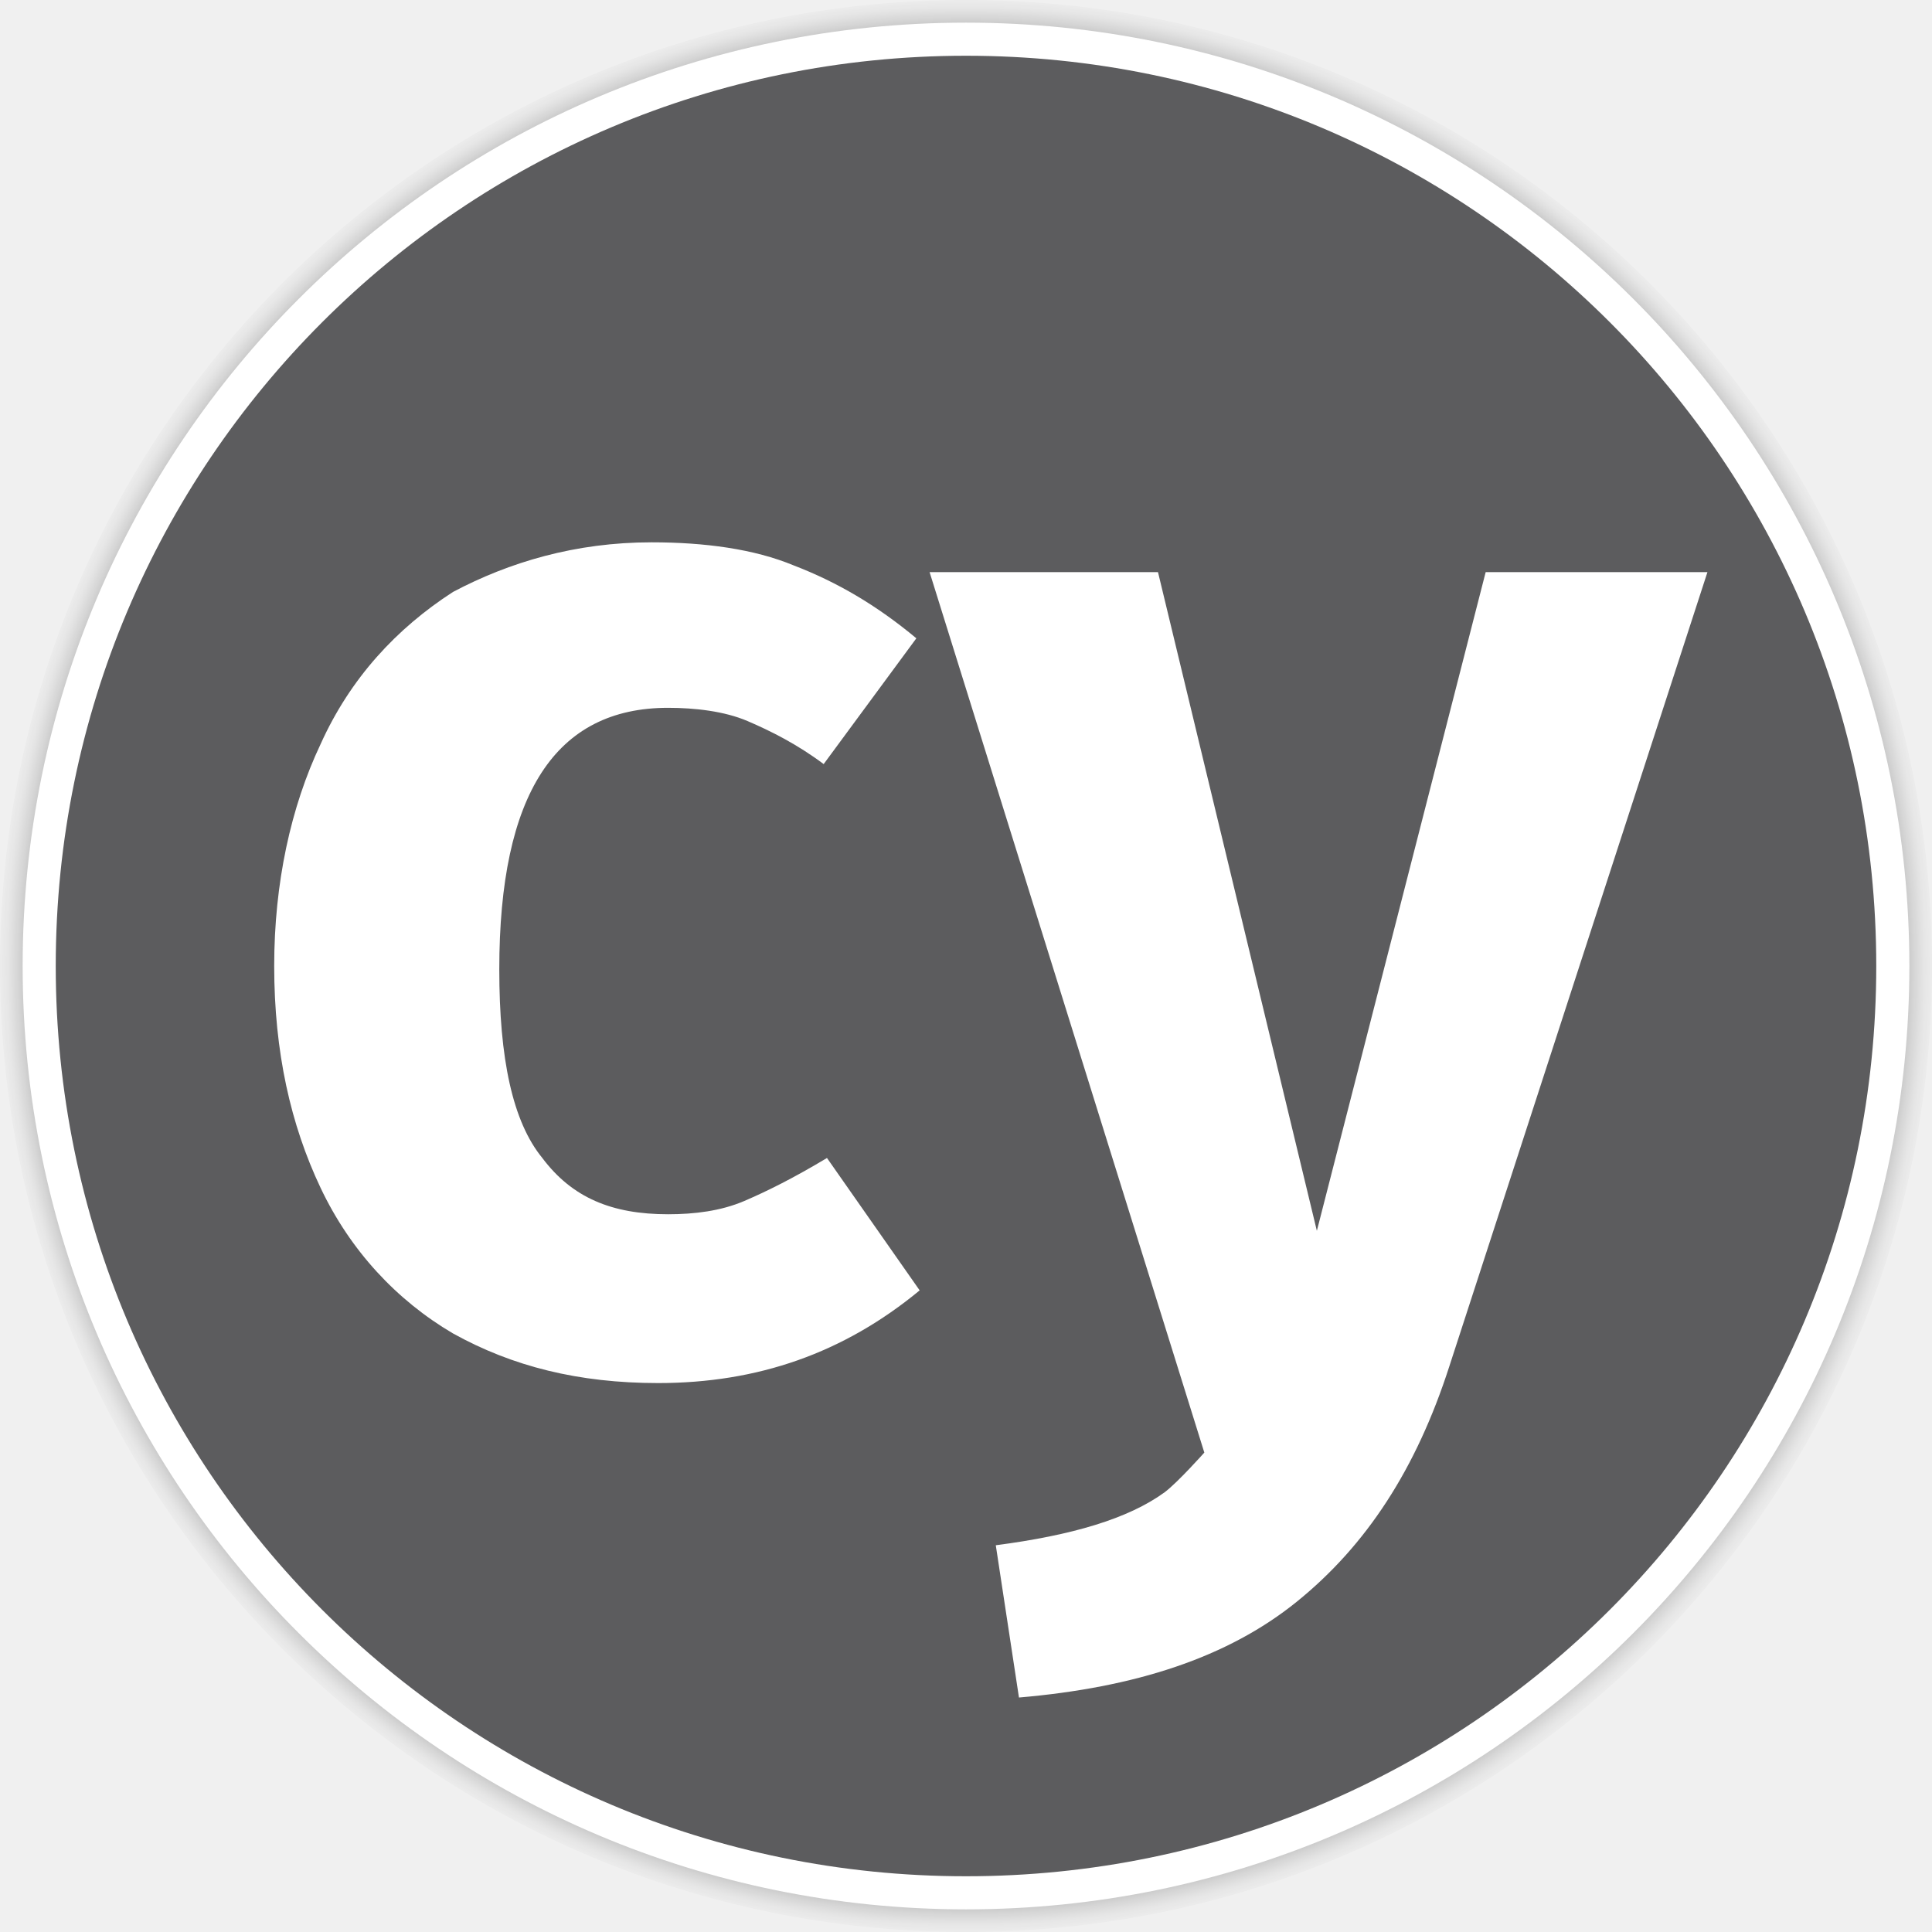
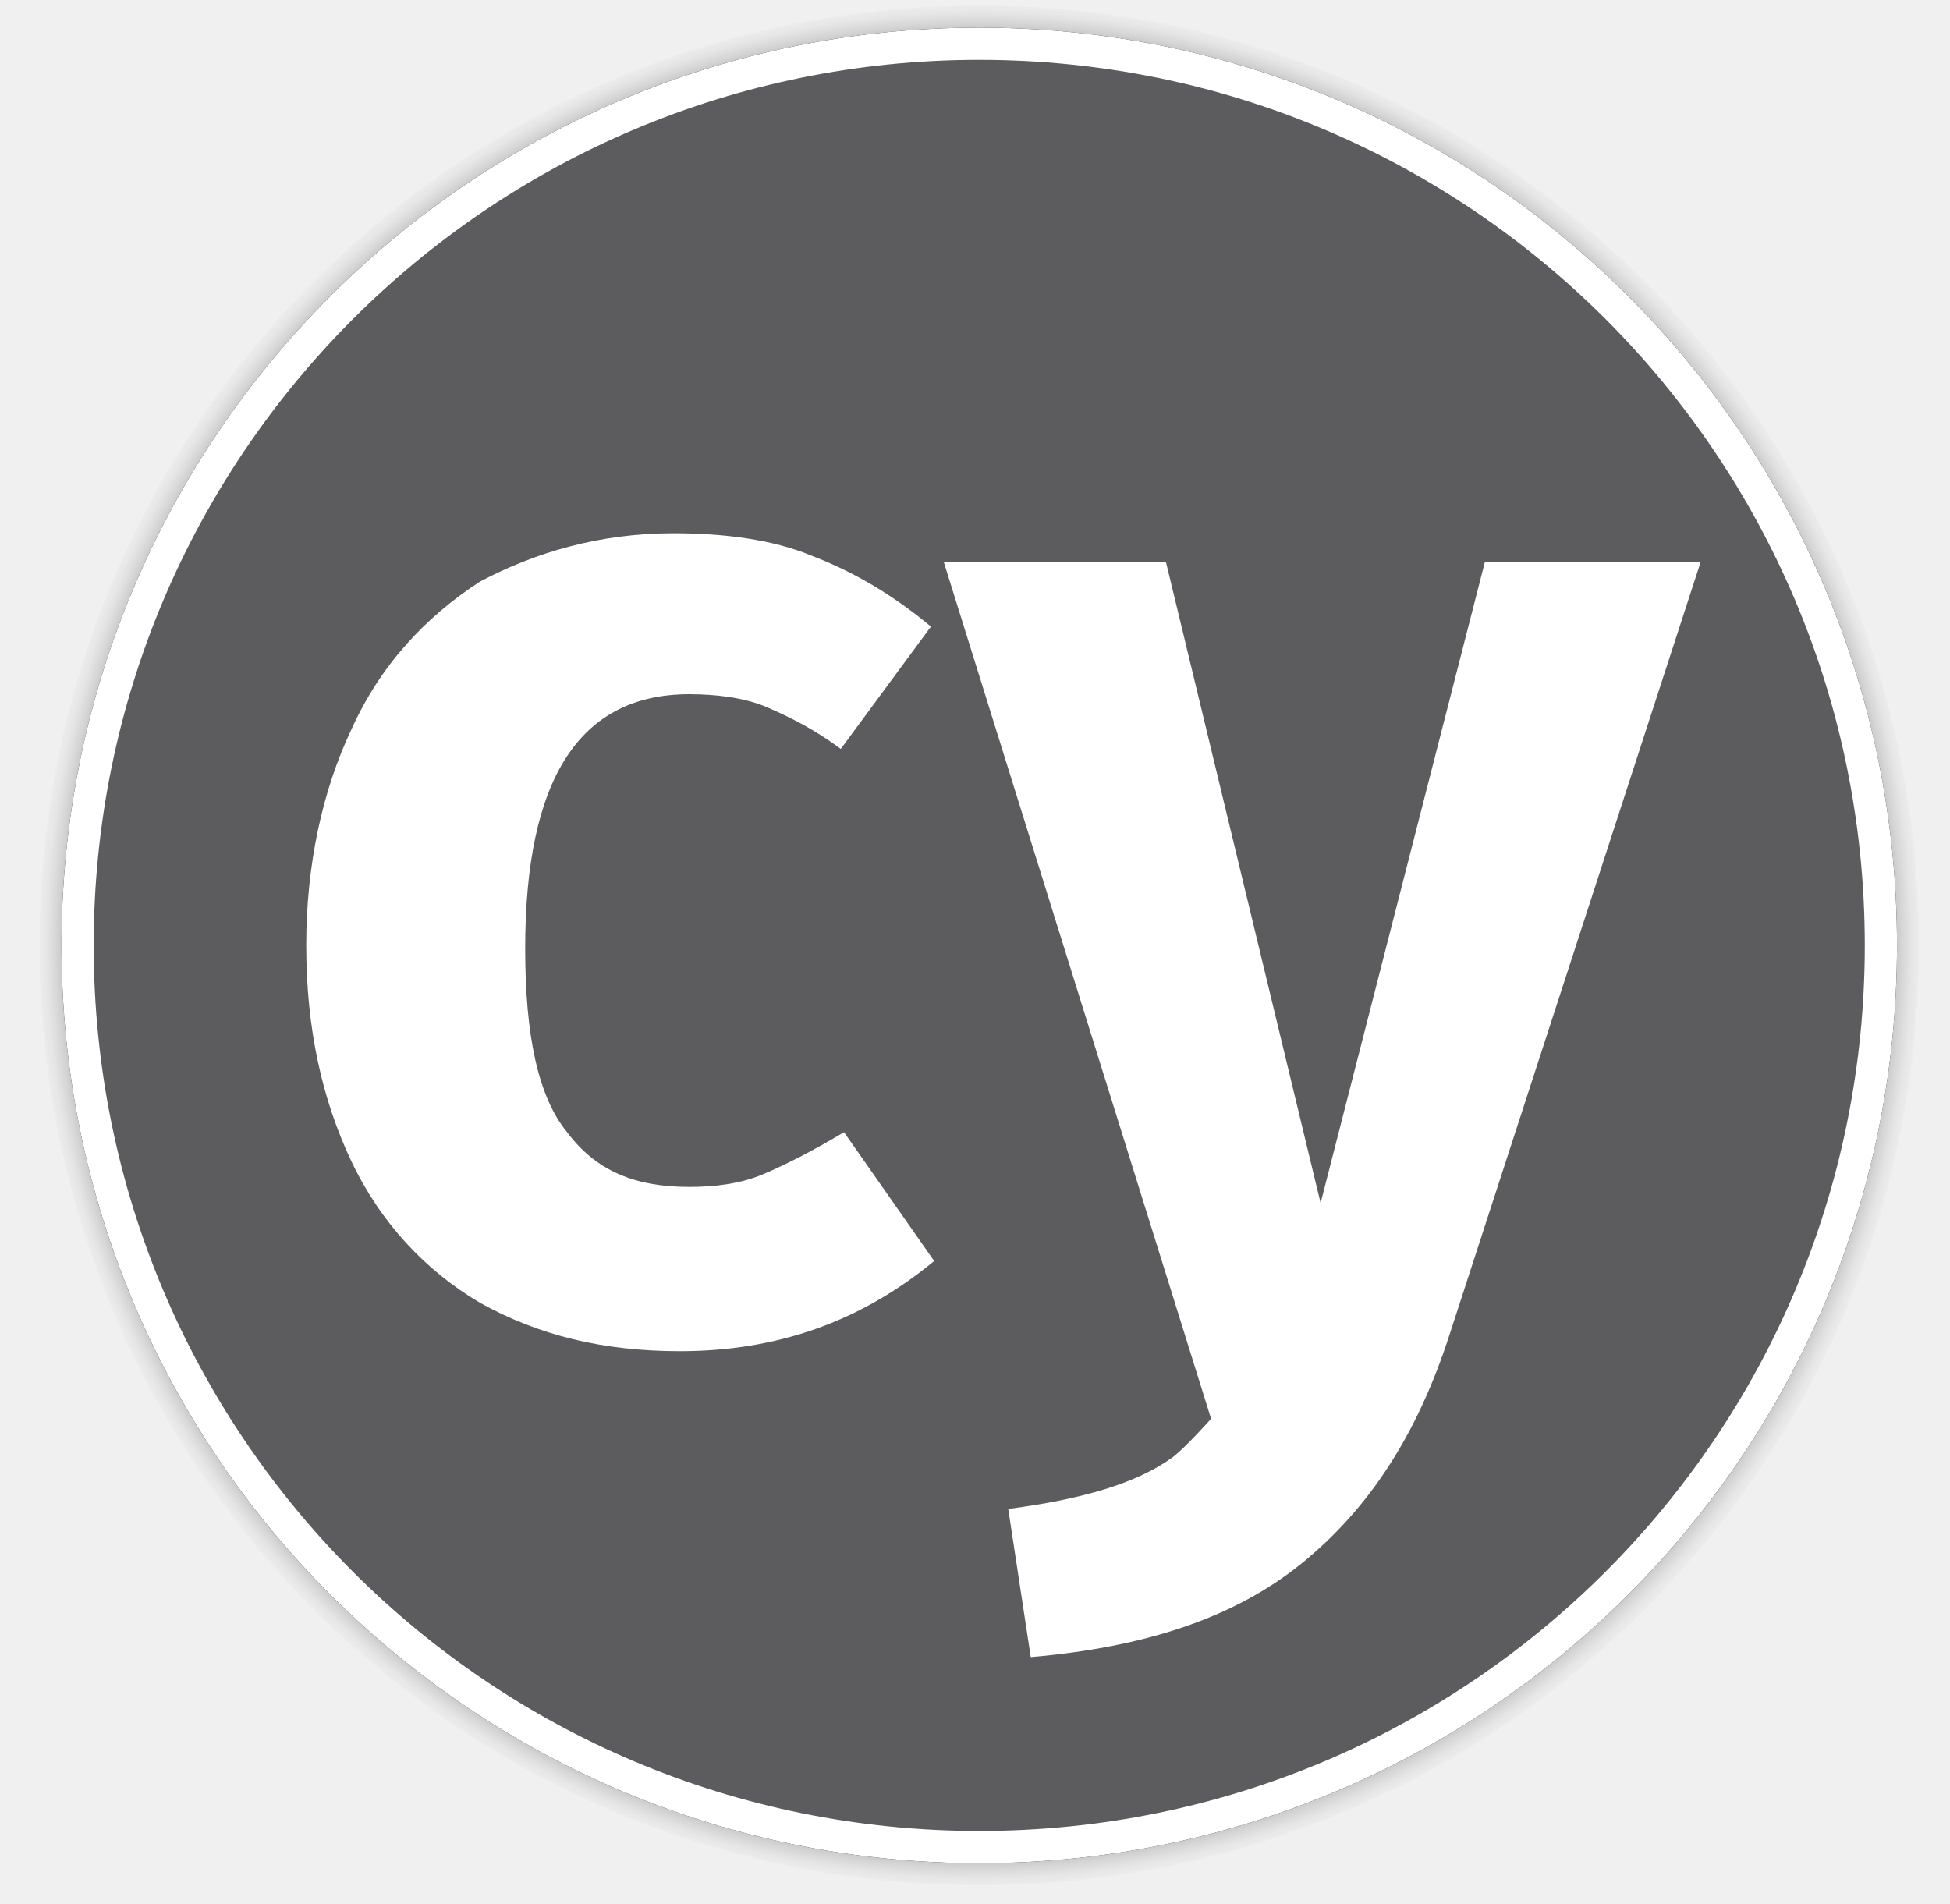
- <svg xmlns="http://www.w3.org/2000/svg" xmlns:xlink="http://www.w3.org/1999/xlink" width="256px" height="256px" viewBox="0 0 256 256" version="1.1" preserveAspectRatio="xMidYMid">
+ <svg xmlns="http://www.w3.org/2000/svg" width="100%" height="100%" viewBox="0 0 42 41" fill="none">
+   <g clip-path="url(#clip0)">
+     <mask id="mask0" mask-type="alpha" maskUnits="userSpaceOnUse" x="0" y="0" width="42" height="41">
+       <path d="M21.092 0.121C32.28 0.121 41.333 9.174 41.333 20.363C41.333 31.551 32.28 40.604 21.092 40.604C9.904 40.604 0.85 31.551 0.85 20.363C0.85 9.174 9.904 0.121 21.092 0.121Z" fill="white" />
+     </mask>
+     <g mask="url(#mask0)">
+       <g filter="url(#filter0_d)">
+         <path d="M21.092 0.595C32.018 0.595 40.859 9.437 40.859 20.362C40.859 31.288 32.018 40.13 21.092 40.13C10.166 40.13 1.325 31.288 1.325 20.362C1.325 9.437 10.166 0.595 21.092 0.595Z" fill="black" />
+       </g>
+       <path d="M21.092 0.595C32.018 0.595 40.859 9.437 40.859 20.362C40.859 31.288 32.018 40.13 21.092 40.13C10.166 40.13 1.325 31.288 1.325 20.362C1.325 9.437 10.166 0.595 21.092 0.595Z" fill="white" />
+       <path d="M21.092 1.289C31.634 1.289 40.165 9.82 40.165 20.362C40.165 30.905 31.634 39.436 21.092 39.436C10.549 39.436 2.018 30.905 2.018 20.362C2.018 9.82 10.549 1.289 21.092 1.289Z" fill="#5C5C5E" />
+       <path d="M31.218 28.755C30.524 30.905 29.484 32.5 28.028 33.679C26.571 34.858 24.629 35.483 22.201 35.691L21.716 32.5C23.311 32.292 24.49 31.945 25.253 31.39C25.531 31.182 26.085 30.558 26.085 30.558L20.329 12.109H25.114L28.444 25.911L31.981 12.109H36.628L31.218 28.755ZM14.503 11.485C15.612 11.485 16.653 11.623 17.485 11.97C18.387 12.317 19.219 12.802 20.051 13.496L18.109 16.131C17.554 15.715 17 15.438 16.514 15.23C16.029 15.022 15.404 14.952 14.849 14.952C12.491 14.952 11.312 16.756 11.312 20.432C11.312 22.304 11.59 23.622 12.214 24.385C12.838 25.218 13.67 25.564 14.849 25.564C15.404 25.564 15.959 25.495 16.445 25.287C16.93 25.079 17.485 24.801 18.179 24.385L20.121 27.16C18.525 28.477 16.722 29.102 14.641 29.102C12.977 29.102 11.59 28.755 10.341 28.061C9.162 27.368 8.191 26.327 7.567 25.009C6.943 23.692 6.596 22.166 6.596 20.362C6.596 18.628 6.943 17.033 7.567 15.715C8.191 14.328 9.162 13.288 10.341 12.525C11.52 11.901 12.907 11.485 14.503 11.485Z" fill="white" />
+     </g>
+   </g>
  <defs>
-     <path d="M128,0 C198.749,0 256,57.251 256,128 C256,198.749 198.749,256 128,256 C57.251,256 0,198.749 0,128 C0,57.251 57.251,0 128,0 Z" id="path-1" />
-     <path d="M128,3 C197.091,3 253,58.909 253,128 C253,197.091 197.091,253 128,253 C58.909,253 3,197.091 3,128 C3,58.909 58.909,3 128,3 Z" id="path-3" />
-     <filter x="-2.4%" y="-2.4%" width="104.8%" height="104.8%" filterUnits="objectBoundingBox" id="filter-4">
-       <feOffset dx="0" dy="0" in="SourceAlpha" result="shadowOffsetOuter1" />
-       <feGaussianBlur stdDeviation="2" in="shadowOffsetOuter1" result="shadowBlurOuter1" />
-       <feColorMatrix values="0 0 0 0 0   0 0 0 0 0   0 0 0 0 0  0 0 0 0.3 0" type="matrix" in="shadowBlurOuter1" />
+     <filter id="filter0_d" x="0.692" y="-0.037" width="40.8" height="40.8" filterUnits="userSpaceOnUse" color-interpolation-filters="sRGB">
+       <feFlood flood-opacity="0" result="BackgroundImageFix" />
+       <feColorMatrix in="SourceAlpha" type="matrix" values="0 0 0 0 0 0 0 0 0 0 0 0 0 0 0 0 0 0 127 0" />
+       <feOffset />
+       <feGaussianBlur stdDeviation="0.316" />
+       <feColorMatrix type="matrix" values="0 0 0 0 0 0 0 0 0 0 0 0 0 0 0 0 0 0 0.3 0" />
+       <feBlend mode="normal" in2="BackgroundImageFix" result="effect1_dropShadow" />
+       <feBlend mode="normal" in="SourceGraphic" in2="effect1_dropShadow" result="shape" />
    </filter>
+     <clipPath id="clip0">
+       <rect width="40.483" height="40.483" fill="white" transform="translate(0.850098 0.12085)" />
+     </clipPath>
  </defs>
-   <g>
-     <mask id="mask-2" fill="white">
-       <use xlink:href="#path-1" />
-     </mask>
-     <g mask="url(#mask-2)">
-       <use fill="black" fill-opacity="1" filter="url(#filter-4)" xlink:href="#path-3" />
-       <use fill="#FFFFFF" fill-rule="evenodd" xlink:href="#path-3" />
-     </g>
-     <path d="M128,7.386 C194.667,7.386 248.614,61.333 248.614,128 C248.614,194.667 194.667,248.614 128,248.614 C61.333,248.614 7.386,194.667 7.386,128 C7.386,61.333 61.333,7.386 128,7.386 Z" fill="#5C5C5E" mask="url(#mask-2)" />
-     <path d="M192.035,181.07 C187.649,194.667 181.07,204.754 171.86,212.211 C162.649,219.667 150.368,223.614 135.018,224.93 L131.947,204.754 C142.035,203.439 149.491,201.246 154.316,197.737 C156.07,196.421 159.579,192.474 159.579,192.474 L123.175,75.807 L153.439,75.807 L174.491,163.088 L196.86,75.807 L226.246,75.807 L192.035,181.07 Z M86.333,71.86 C93.351,71.86 99.93,72.737 105.193,74.93 C110.895,77.123 116.158,80.193 121.421,84.579 L109.14,101.246 C105.632,98.614 102.123,96.86 99.053,95.544 C95.982,94.228 92.035,93.789 88.526,93.789 C73.614,93.789 66.158,105.193 66.158,128.439 C66.158,140.281 67.912,148.614 71.86,153.439 C75.807,158.702 81.07,160.895 88.526,160.895 C92.035,160.895 95.544,160.456 98.614,159.14 C101.684,157.825 105.193,156.07 109.579,153.439 L121.86,170.982 C111.772,179.316 100.368,183.263 87.211,183.263 C76.684,183.263 67.912,181.07 60.018,176.684 C52.561,172.298 46.421,165.719 42.474,157.386 C38.526,149.053 36.333,139.404 36.333,128 C36.333,117.035 38.526,106.947 42.474,98.614 C46.421,89.842 52.561,83.263 60.018,78.439 C67.474,74.491 76.246,71.86 86.333,71.86 Z" fill="#FFFFFF" mask="url(#mask-2)" />
-   </g>
</svg>
